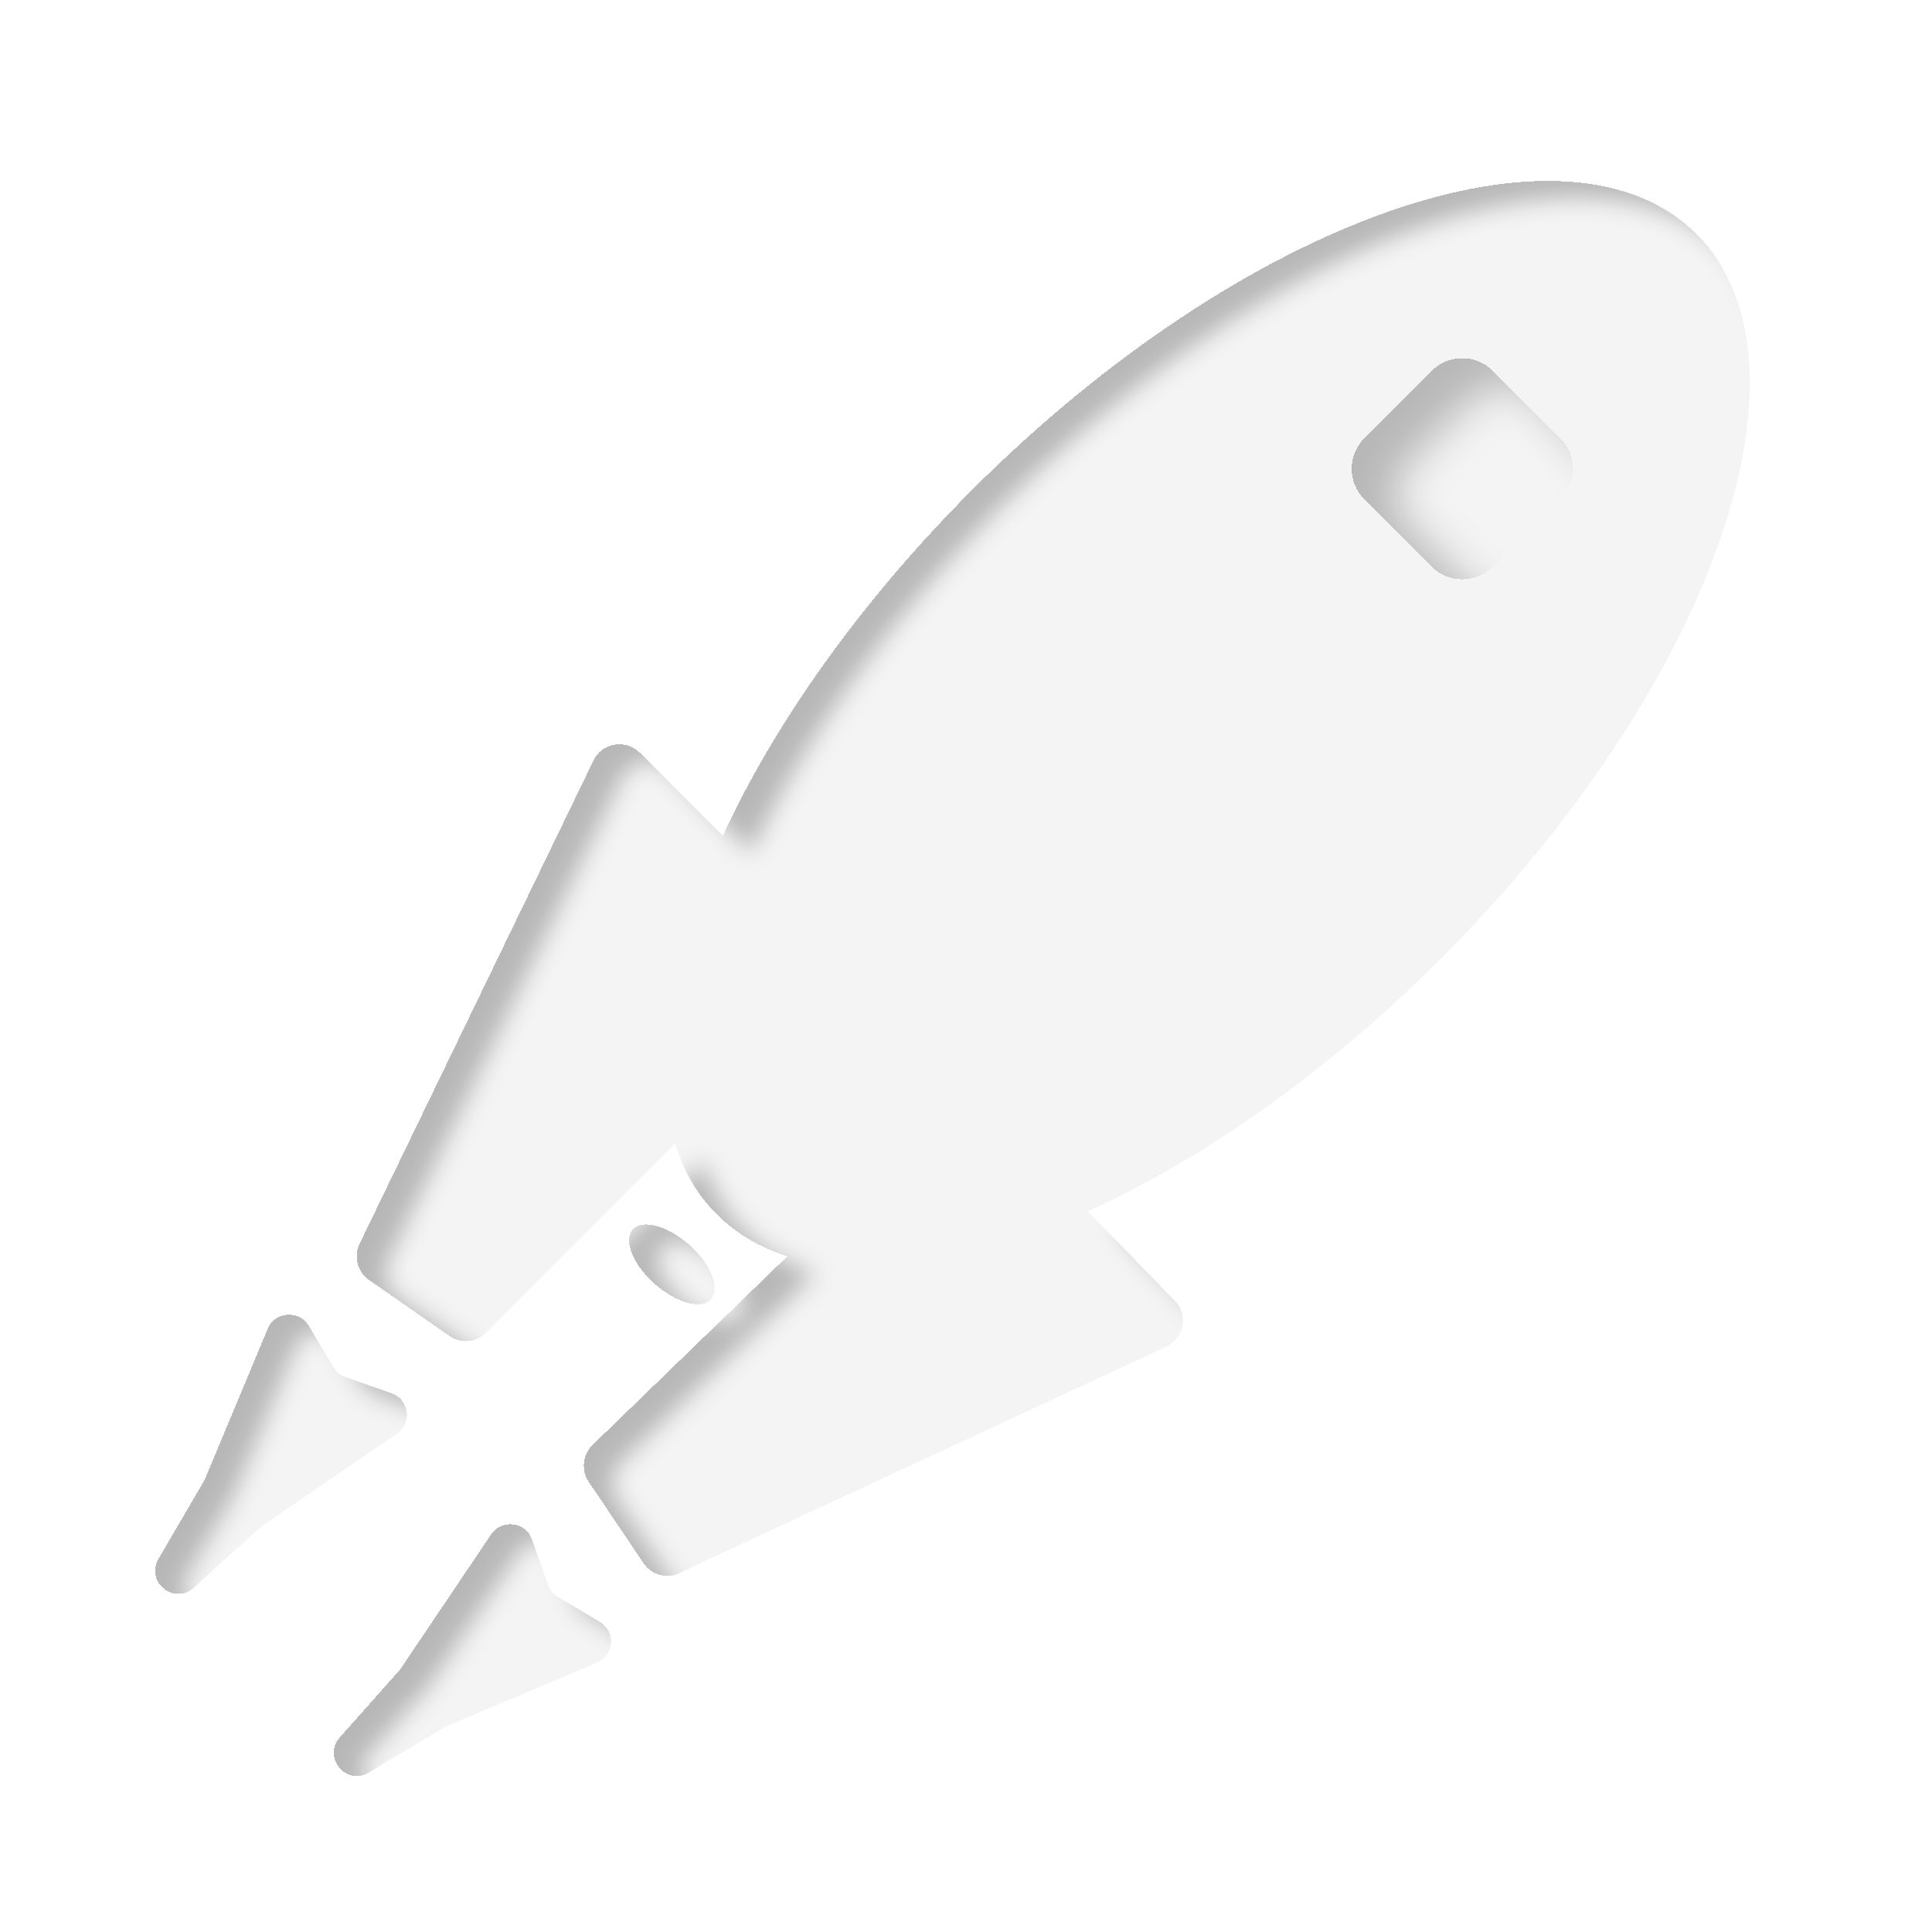
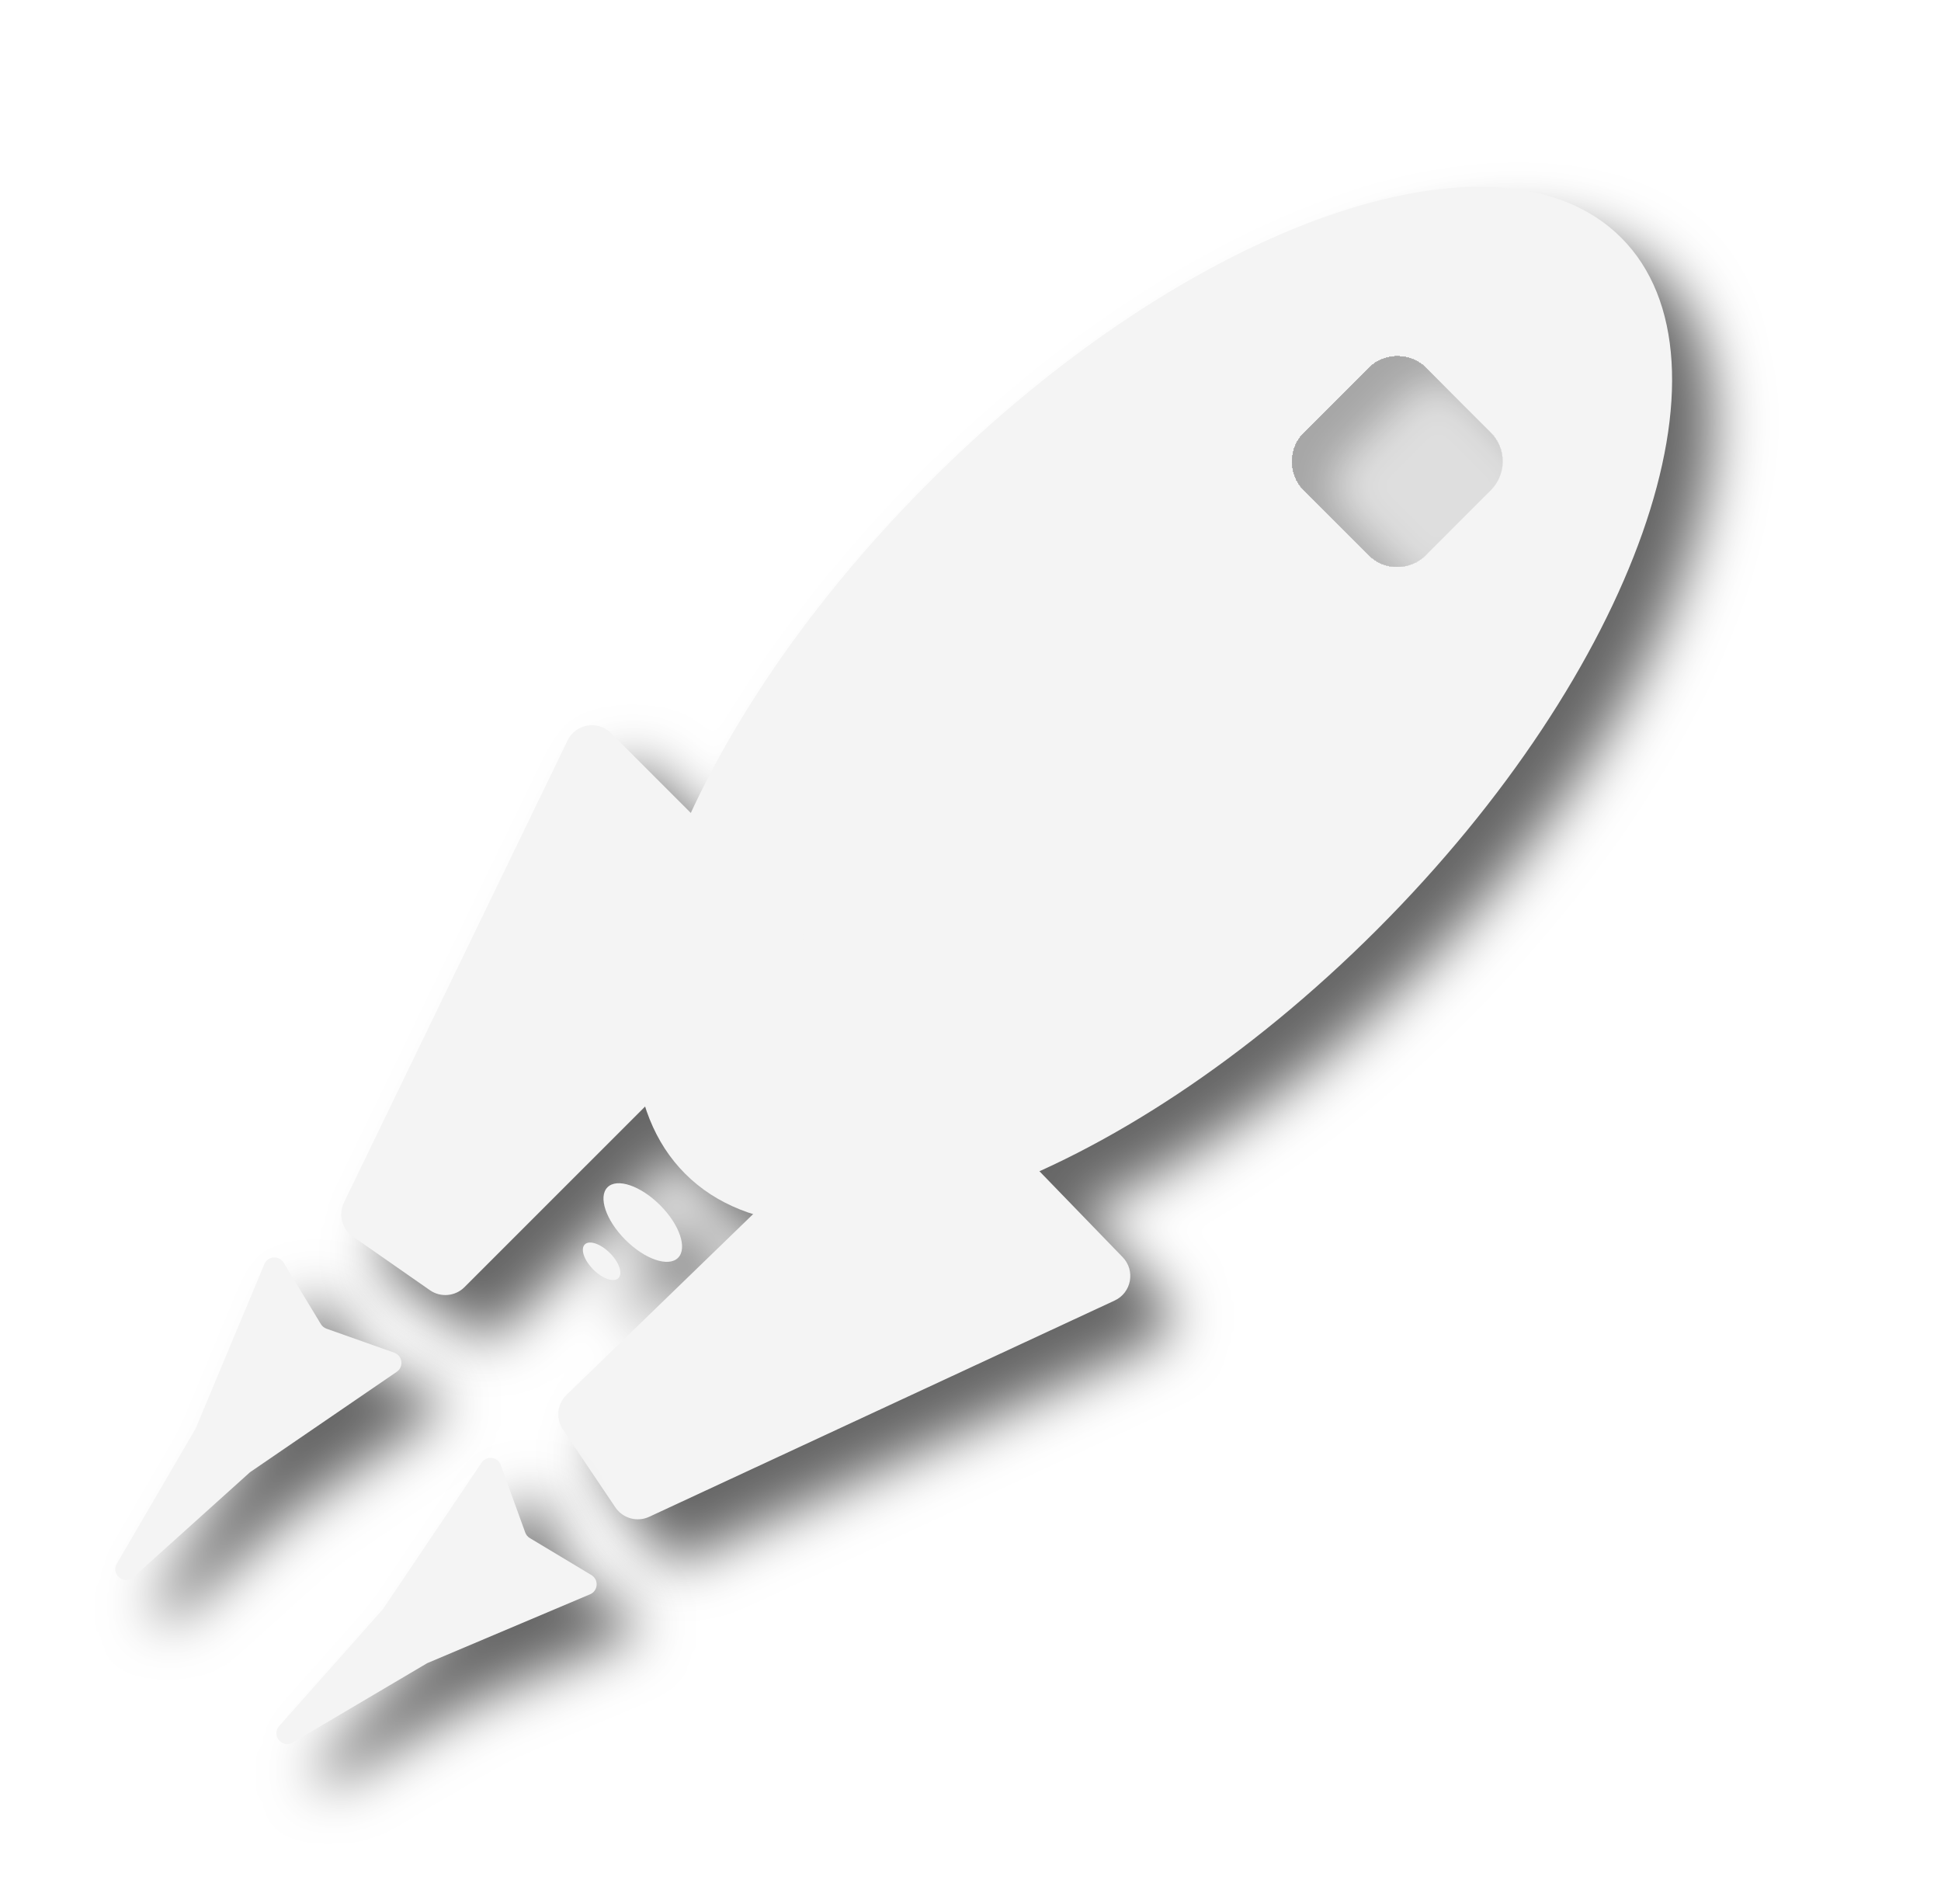
- <svg xmlns="http://www.w3.org/2000/svg" width="682" height="682" viewBox="0 0 682 682" fill="none">
-   <g filter="url(#filter0_i)">
-     <ellipse cx="425.998" cy="255.672" rx="116.926" ry="244.481" transform="rotate(45 425.998 255.672)" fill="#F4F4F4" />
-     <path d="M209.647 268.501C212.644 262.308 220.854 260.921 225.719 265.786L293.887 333.955C297.793 337.86 297.793 344.191 293.887 348.097L171.586 470.398C168.16 473.824 162.772 474.301 158.797 471.531L130.339 451.697C126.306 448.887 124.914 443.562 127.056 439.137L169.556 351.33L209.647 268.501Z" fill="#F4F4F4" />
-     <path d="M411.743 475.354C417.982 472.455 419.499 464.268 414.712 459.327L347.636 390.084C343.793 386.117 337.462 386.017 333.496 389.859L209.266 510.202C205.787 513.573 205.224 518.953 207.93 522.971L227.309 551.741C230.056 555.818 235.358 557.294 239.816 555.223L411.743 475.354Z" fill="#F4F4F4" />
-     <ellipse cx="237.237" cy="446.336" rx="18.422" ry="9.059" transform="rotate(41.54 237.237 446.336)" fill="#F4F4F4" />
-     <path d="M68.315 560.39C61.528 566.497 51.452 558.296 56.054 550.41L72.353 522.483L94.628 469.143C97.15 463.104 105.461 462.483 108.852 468.08L117.788 482.826C118.745 484.405 120.218 485.605 121.959 486.221L138.212 491.977C144.381 494.161 145.46 502.425 140.058 506.12L92.352 538.76L68.315 560.39Z" fill="#F4F4F4" />
-     <path d="M130.097 625.642C122.241 630.279 113.991 620.263 120.048 613.441L141.409 589.382L173.501 541.734C177.156 536.306 185.426 537.324 187.657 543.475L193.534 559.683C194.161 561.41 195.362 562.869 196.938 563.814L211.719 572.688C217.329 576.056 216.743 584.367 210.717 586.915L157.803 609.285L130.097 625.642Z" fill="#F4F4F4" />
-     <g filter="url(#filter1_i)">
-       <rect x="516.193" y="120.379" width="63.778" height="63.778" rx="15" transform="rotate(45 516.193 120.379)" fill="#F4F4F4" />
-     </g>
+ <svg xmlns="http://www.w3.org/2000/svg" width="717" height="703" viewBox="0 0 717 703" fill="none">
+   <g filter="url(#filter0_d)">
+     <ellipse cx="425.998" cy="260.672" rx="116.926" ry="244.481" transform="rotate(45 425.998 260.672)" fill="#F4F4F4" />
+     <path d="M209.646 273.501C212.643 267.308 220.854 265.921 225.718 270.786L293.887 338.955C297.792 342.86 297.792 349.191 293.887 353.097L171.585 475.398C168.16 478.824 162.771 479.301 158.796 476.531L130.339 456.698C126.306 453.887 124.914 448.562 127.055 444.137L169.555 356.33L209.646 273.501Z" fill="#F4F4F4" />
+     <path d="M411.742 480.354C417.982 477.455 419.499 469.268 414.712 464.327L347.635 395.084C343.792 391.117 337.462 391.017 333.495 394.859L209.266 515.202C205.786 518.573 205.223 523.953 207.93 527.971L227.309 556.741C230.055 560.818 235.357 562.294 239.816 560.223L411.742 480.354Z" fill="#F4F4F4" />
+     <ellipse cx="237.441" cy="451.541" rx="18.422" ry="9.059" transform="rotate(45 237.441 451.541)" fill="#F4F4F4" />
+     <ellipse cx="222.232" cy="465.85" rx="8.786" ry="4.32" transform="rotate(45 222.232 465.85)" fill="#F4F4F4" />
+   </g>
+   <g filter="url(#filter1_d)">
+     <path d="M49.271 582.526C45.877 585.579 40.839 581.479 43.14 577.536L72.353 527.483L97.66 466.88C98.921 463.861 103.077 463.55 104.772 466.349L118.527 489.047C119.005 489.836 119.742 490.436 120.612 490.744L145.63 499.604C148.715 500.697 149.254 504.828 146.554 506.676L92.351 543.76L49.271 582.526Z" fill="#F4F4F4" />
+   </g>
+   <g filter="url(#filter2_d)">
+     <path d="M108.153 643.596C104.225 645.915 100.1 640.907 103.129 637.496L141.408 594.382L177.896 540.207C179.723 537.494 183.858 538.002 184.974 541.078L194.018 566.018C194.331 566.881 194.932 567.611 195.719 568.083L218.464 581.738C221.269 583.422 220.977 587.578 217.963 588.851L157.802 614.285L108.153 643.596Z" fill="#F4F4F4" />
+   </g>
+   <g filter="url(#filter3_i)">
+     <rect x="516.193" y="125.379" width="63.778" height="63.778" rx="15" transform="rotate(45 516.193 125.379)" fill="#DEDEDE" />
  </g>
  <defs>
-     <filter id="filter0_i" x="34.934" y="0.119" width="654.617" height="652.576" filterUnits="userSpaceOnUse" color-interpolation-filters="sRGB">
+     <filter id="filter0_d" x="72.885" y="0.12" width="643.665" height="644.898" filterUnits="userSpaceOnUse" color-interpolation-filters="sRGB">
      <feFlood flood-opacity="0" result="BackgroundImageFix" />
-       <feBlend mode="normal" in="SourceGraphic" in2="BackgroundImageFix" result="shape" />
-       <feColorMatrix in="SourceAlpha" type="matrix" values="0 0 0 0 0 0 0 0 0 0 0 0 0 0 0 0 0 0 127 0" result="hardAlpha" />
-       <feOffset dx="10" dy="6" />
-       <feGaussianBlur stdDeviation="4" />
-       <feComposite in2="hardAlpha" operator="arithmetic" k2="-1" k3="1" />
-       <feColorMatrix type="matrix" values="0 0 0 0 0 0 0 0 0 0 0 0 0 0 0 0 0 0 0.25 0" />
-       <feBlend mode="normal" in2="shape" result="effect1_innerShadow" />
+       <feColorMatrix in="SourceAlpha" type="matrix" values="0 0 0 0 0 0 0 0 0 0 0 0 0 0 0 0 0 0 127 0" />
+       <feOffset dx="15" dy="15" />
+       <feGaussianBlur stdDeviation="10" />
+       <feColorMatrix type="matrix" values="0 0 0 0 0 0 0 0 0 0 0 0 0 0 0 0 0 0 0.6 0" />
+       <feBlend mode="normal" in2="BackgroundImageFix" result="effect1_dropShadow" />
+       <feBlend mode="normal" in="SourceGraphic" in2="effect1_dropShadow" result="shape" />
    </filter>
-     <filter id="filter1_i" x="471.096" y="120.379" width="105.195" height="99.195" filterUnits="userSpaceOnUse" color-interpolation-filters="sRGB">
+     <filter id="filter1_d" x="14.491" y="457.785" width="170.44" height="179.875" filterUnits="userSpaceOnUse" color-interpolation-filters="sRGB">
+       <feFlood flood-opacity="0" result="BackgroundImageFix" />
+       <feColorMatrix in="SourceAlpha" type="matrix" values="0 0 0 0 0 0 0 0 0 0 0 0 0 0 0 0 0 0 127 0" />
+       <feOffset dx="15" dy="15" />
+       <feGaussianBlur stdDeviation="10" />
+       <feColorMatrix type="matrix" values="0 0 0 0 0 0 0 0 0 0 0 0 0 0 0 0 0 0 0.6 0" />
+       <feBlend mode="normal" in2="BackgroundImageFix" result="effect1_dropShadow" />
+       <feBlend mode="normal" in="SourceGraphic" in2="effect1_dropShadow" result="shape" />
+     </filter>
+     <filter id="filter2_d" x="77.889" y="531.802" width="179.156" height="170.348" filterUnits="userSpaceOnUse" color-interpolation-filters="sRGB">
+       <feFlood flood-opacity="0" result="BackgroundImageFix" />
+       <feColorMatrix in="SourceAlpha" type="matrix" values="0 0 0 0 0 0 0 0 0 0 0 0 0 0 0 0 0 0 127 0" />
+       <feOffset dx="15" dy="15" />
+       <feGaussianBlur stdDeviation="10" />
+       <feColorMatrix type="matrix" values="0 0 0 0 0 0 0 0 0 0 0 0 0 0 0 0 0 0 0.6 0" />
+       <feBlend mode="normal" in2="BackgroundImageFix" result="effect1_dropShadow" />
+       <feBlend mode="normal" in="SourceGraphic" in2="effect1_dropShadow" result="shape" />
+     </filter>
+     <filter id="filter3_i" x="471.095" y="125.379" width="105.195" height="99.195" filterUnits="userSpaceOnUse" color-interpolation-filters="sRGB">
      <feFlood flood-opacity="0" result="BackgroundImageFix" />
      <feBlend mode="normal" in="SourceGraphic" in2="BackgroundImageFix" result="shape" />
      <feColorMatrix in="SourceAlpha" type="matrix" values="0 0 0 0 0 0 0 0 0 0 0 0 0 0 0 0 0 0 127 0" result="hardAlpha" />
      <feOffset dx="15" dy="9" />
      <feGaussianBlur stdDeviation="7.5" />
      <feComposite in2="hardAlpha" operator="arithmetic" k2="-1" k3="1" />
      <feColorMatrix type="matrix" values="0 0 0 0 0 0 0 0 0 0 0 0 0 0 0 0 0 0 0.25 0" />
      <feBlend mode="normal" in2="shape" result="effect1_innerShadow" />
    </filter>
  </defs>
</svg>
